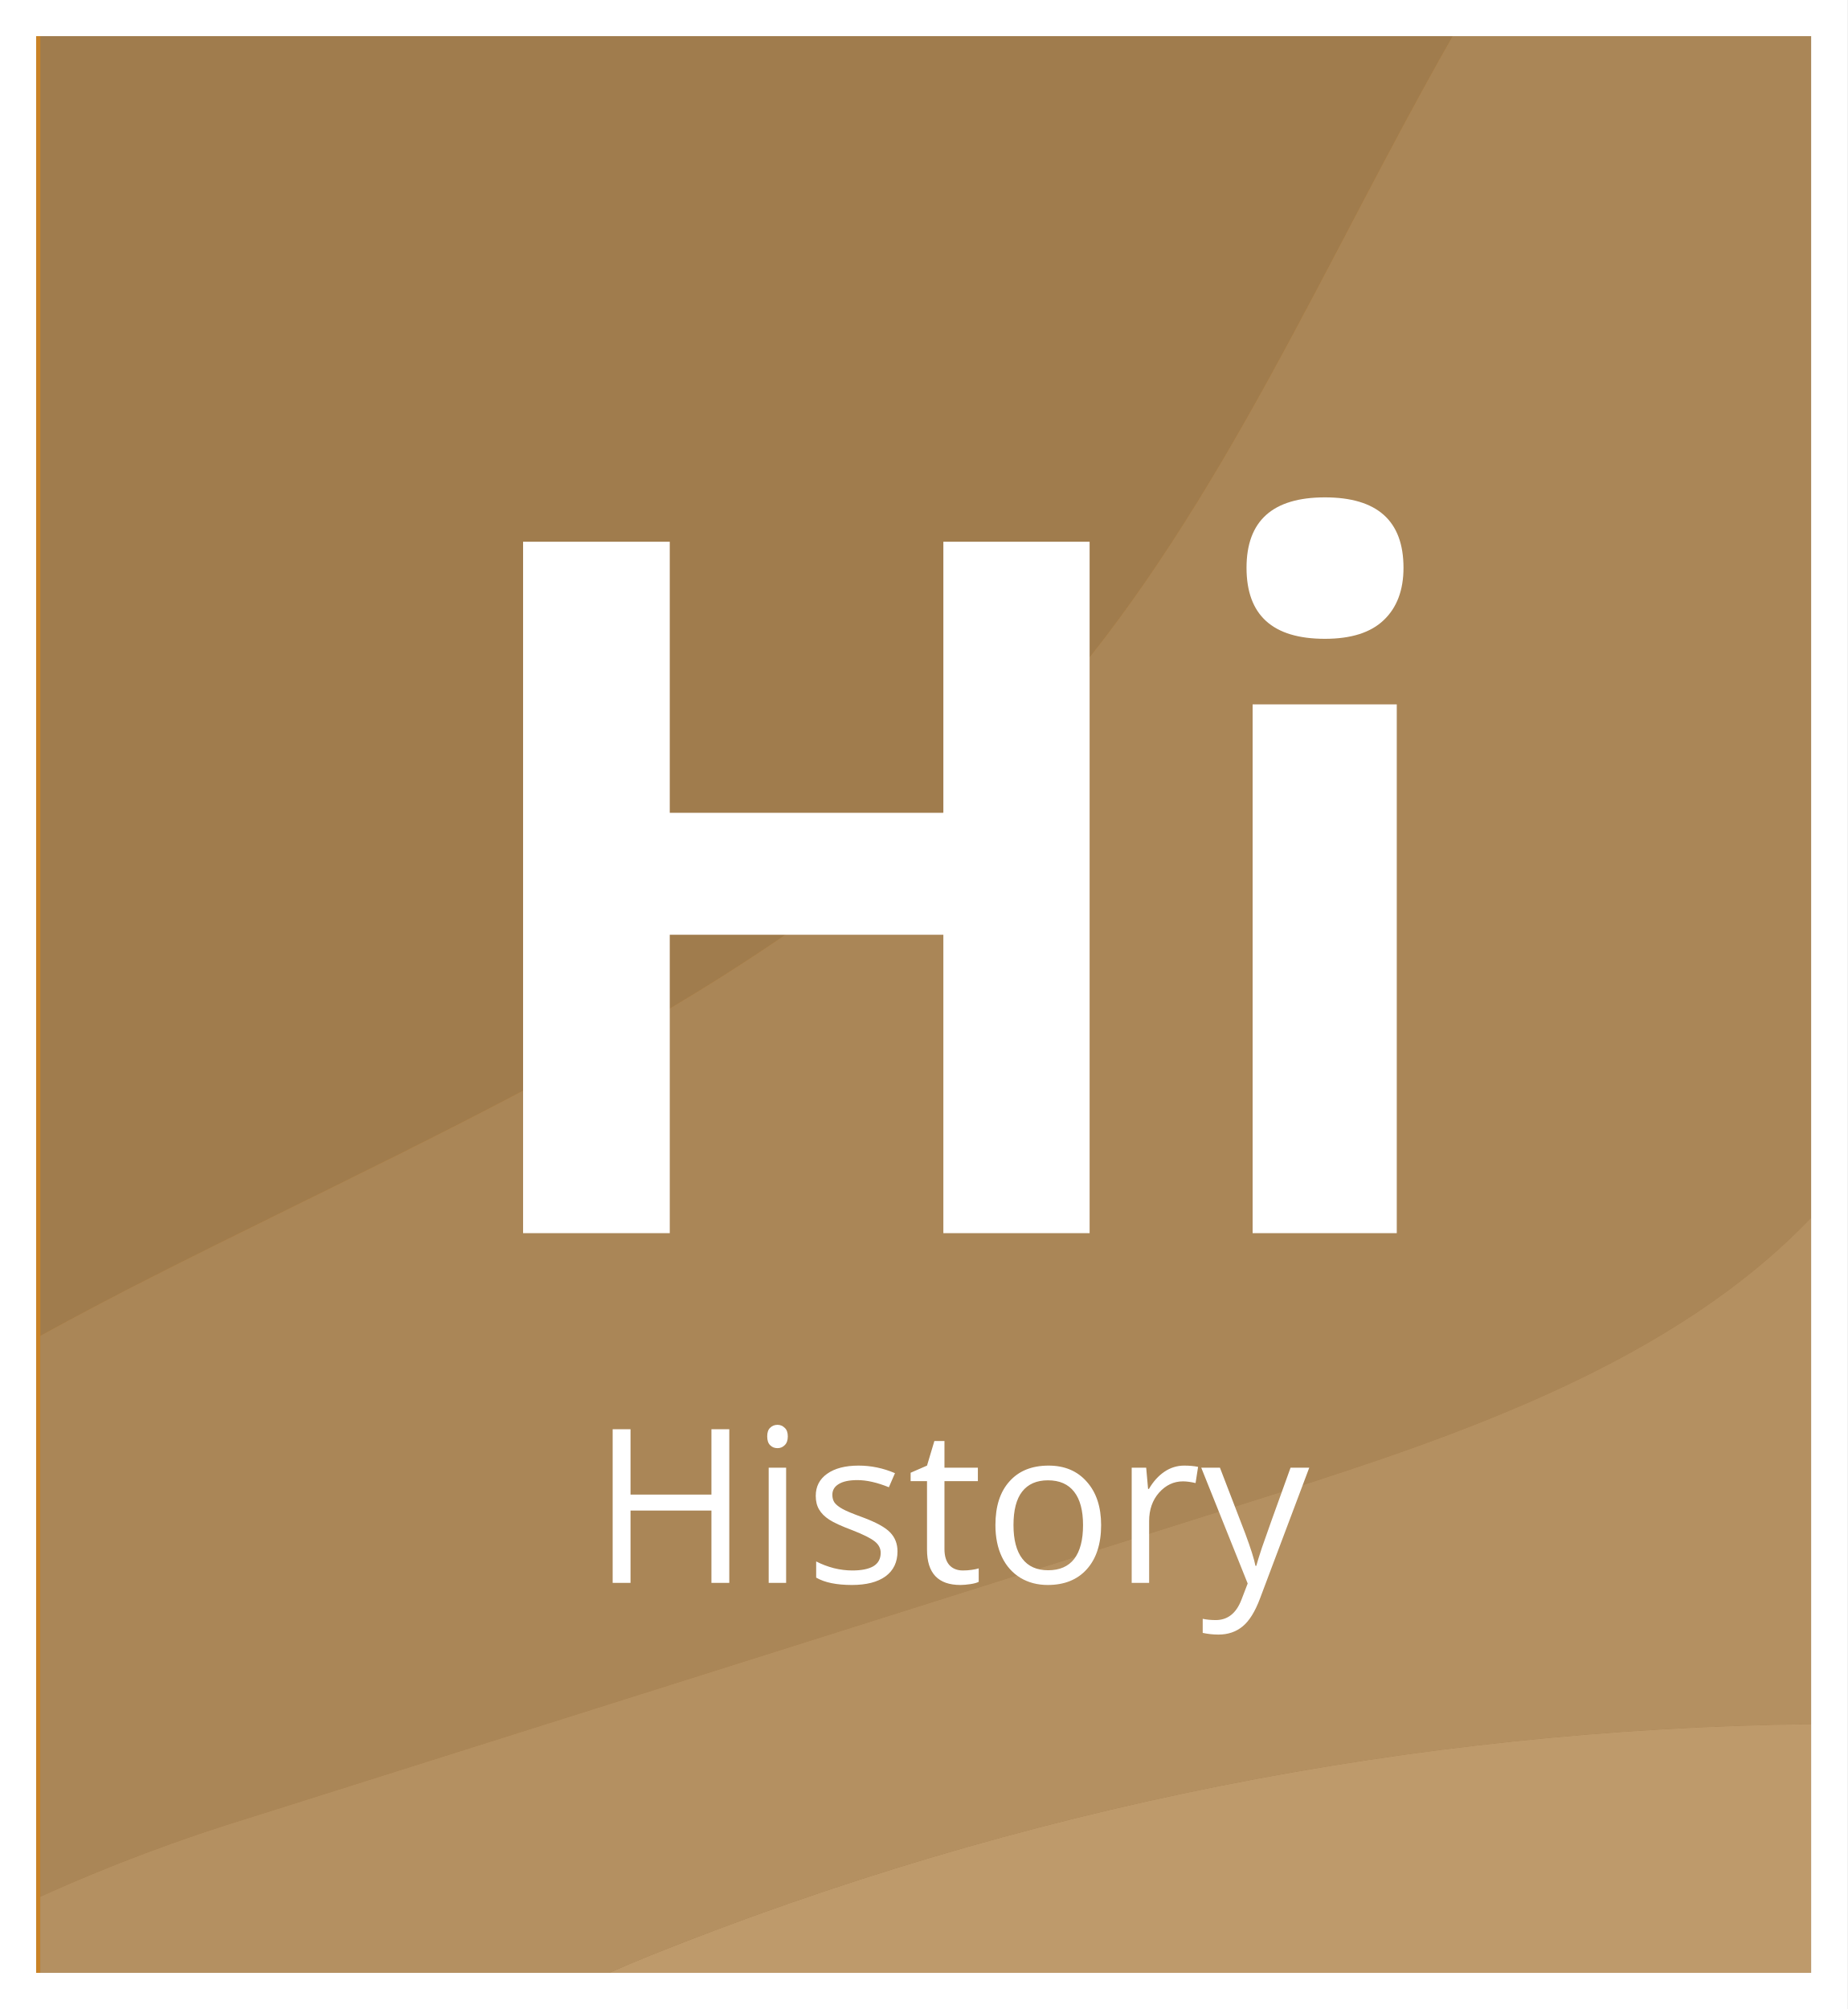
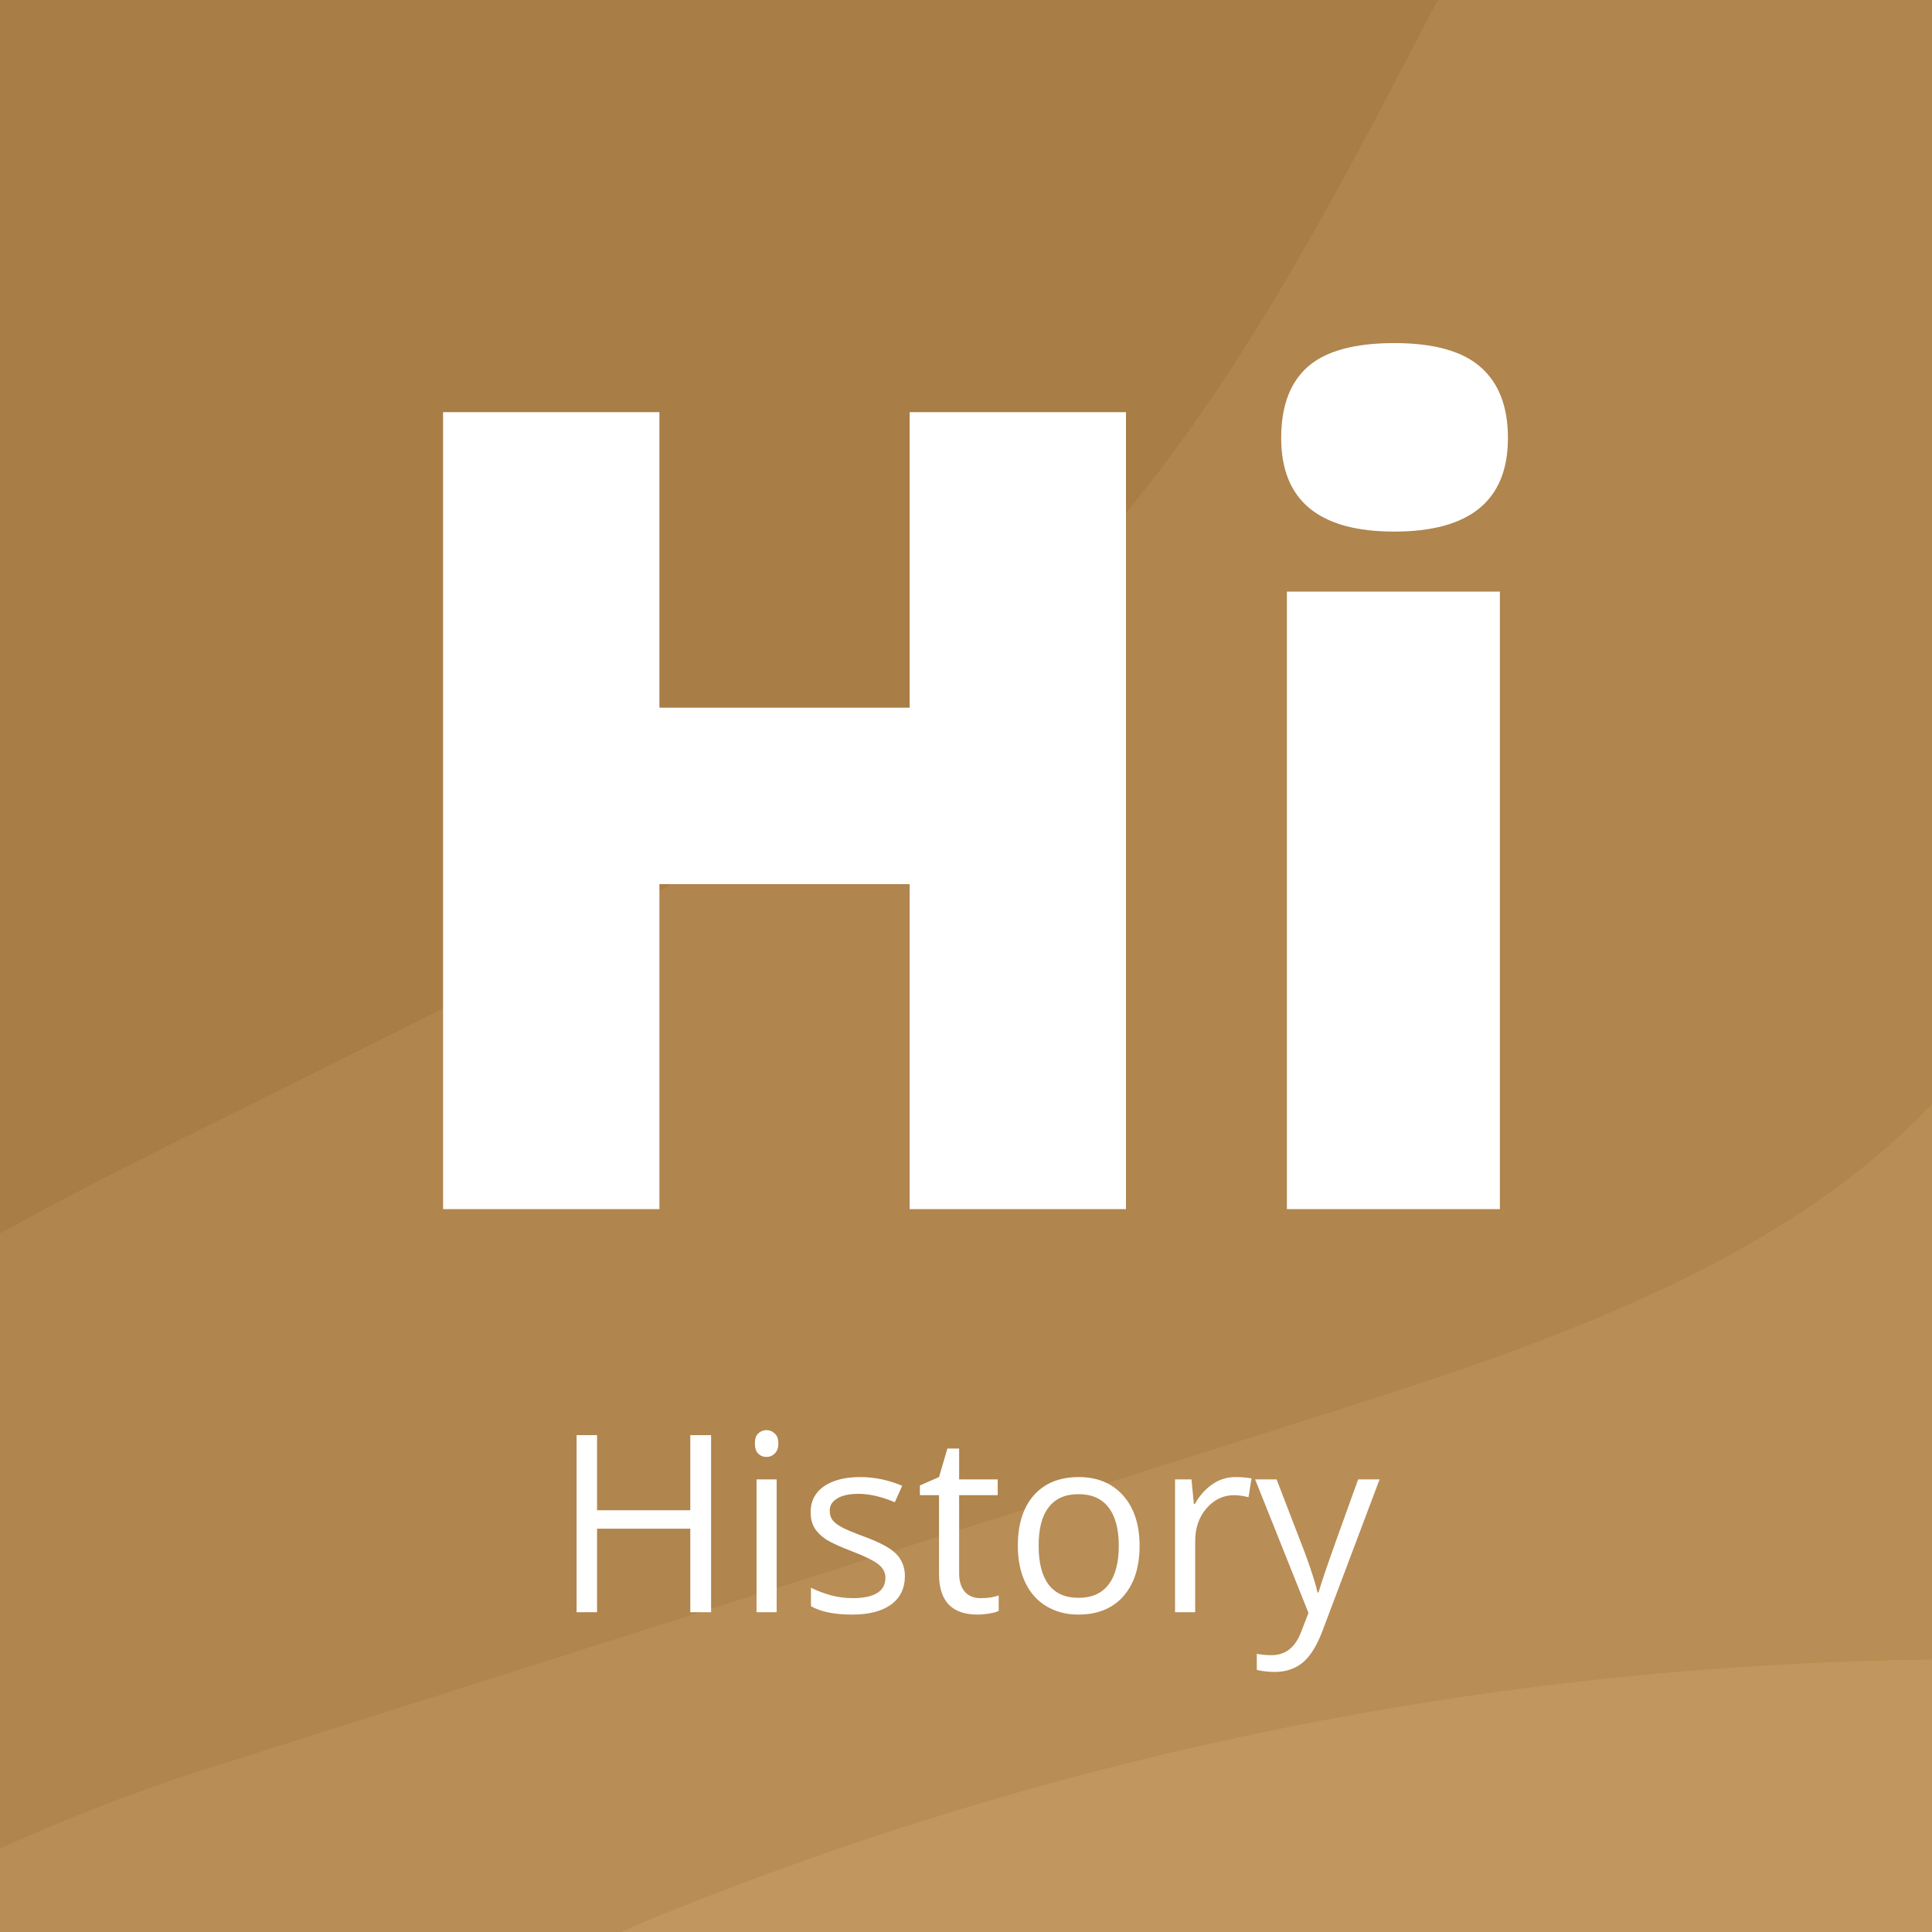
- <svg xmlns="http://www.w3.org/2000/svg" width="137.362" height="149.362">
-   <path fill="#c98226" d="M2.681 2.681h132v144h-132z" />
-   <g opacity=".487">
-     <path d="M2.999 141.015V2.681h-.318v144h.318z" fill="none" />
-     <path d="M11.426 94.872c23.967-12.154 49.827-22.871 67.335-43.258 12.185-14.187 19.9-32.545 29.263-48.933H2.999v96.634a296.553 296.553 0 0 1 8.427-4.443z" fill="#757575" />
-     <path d="M11.426 94.872a275.088 275.088 0 0 0-8.427 4.443v41.7a131.671 131.671 0 0 1 15.8-5.941l75.726-23.912c14.45-4.563 30-9.99 40.157-20.628V2.681h-26.658c-9.361 16.388-17.078 34.746-29.263 48.933-17.508 20.387-43.368 31.104-67.335 43.258z" fill="#757575" />
-     <path d="M11.426 94.872a275.088 275.088 0 0 0-8.427 4.443v41.7a131.671 131.671 0 0 1 15.8-5.941l75.726-23.912c14.45-4.563 30-9.99 40.157-20.628V2.681h-26.658c-9.361 16.388-17.078 34.746-29.263 48.933-17.508 20.387-43.368 31.104-67.335 43.258z" fill="#8a8a8a" />
-     <path d="M94.524 111.162l-75.726 23.912a131.671 131.671 0 0 0-15.8 5.941v5.666h42.309c1.013-.45 2.027-.88 3.032-1.284a239.273 239.273 0 0 1 86.342-17.207V90.534c-10.16 10.638-25.707 16.065-40.157 20.628z" fill="#757575" />
-     <path d="M94.524 111.162l-75.726 23.912a131.671 131.671 0 0 0-15.8 5.941v5.666h42.309c1.013-.45 2.027-.88 3.032-1.284a239.273 239.273 0 0 1 86.342-17.207V90.534c-10.16 10.638-25.707 16.065-40.157 20.628z" fill="#8a8a8a" />
-     <path d="M94.524 111.162l-75.726 23.912a131.671 131.671 0 0 0-15.8 5.941v5.666h42.309c1.013-.45 2.027-.88 3.032-1.284a239.273 239.273 0 0 1 86.342-17.207V90.534c-10.16 10.638-25.707 16.065-40.157 20.628z" fill="#9e9e9e" />
-     <path d="M45.308 146.681h89.373V128.19a239.273 239.273 0 0 0-86.341 17.207 92.105 92.105 0 0 0-3.032 1.284z" fill="#757575" />
-     <path d="M45.308 146.681h89.373V128.19a239.273 239.273 0 0 0-86.341 17.207 92.105 92.105 0 0 0-3.032 1.284z" fill="#8a8a8a" />
-     <path d="M45.308 146.681h89.373V128.19a239.273 239.273 0 0 0-86.341 17.207 92.105 92.105 0 0 0-3.032 1.284z" fill="#9e9e9e" />
-     <path d="M45.308 146.681h89.373V128.19a239.273 239.273 0 0 0-86.341 17.207 92.105 92.105 0 0 0-3.032 1.284z" fill="#b3b3b3" />
+ <svg xmlns="http://www.w3.org/2000/svg" id="Layer_1" data-name="Layer 1" viewBox="0 0 90 90">
+   <rect id="Rectangle_1-10" data-name="Rectangle 1-10" width="90" height="90" fill="#c98226" />
+   <g opacity="0.4">
+     <path d="M86.209,77.388A162.834,162.834,0,0,0,30.989,89.118c-.687.277-1.38.573-2.072.882h.001c.692-.309,1.385-.604,2.072-.882A162.836,162.836,0,0,1,86.209,77.388Z" fill="none" />
+     <polygon points="89.999 77.299 89.999 90 90 90 90 51.434 89.999 51.435 89.999 77.299" fill="none" />
+     <path d="M66.982,0H66.981C62.457,8.662,57.96,17.47,51.781,24.701,57.96,17.47,62.458,8.662,66.982,0Z" fill="none" />
+     <polygon points="0.001 57.465 0.001 0 0 0 0 86.108 0.001 86.108 0.001 57.465" fill="none" />
+     <path d="M5.76,54.414C22.14,46.065,39.815,38.704,51.781,24.701,57.96,17.47,62.457,8.662,66.981,0H.001V57.465C1.914,56.406,3.839,55.392,5.76,54.414Z" fill="#757575" />
+     <path d="M51.781,24.701C39.815,38.704,22.14,46.065,5.76,54.414,3.839,55.392,1.914,56.406.001,57.465v28.642A89.731,89.731,0,0,1,10.799,82.027L62.554,65.603c9.876-3.134,20.502-6.862,27.445-14.169v.001L90,51.434V0H66.982C62.458,8.662,57.96,17.47,51.781,24.701Z" fill="#8a8a8a" />
+     <path d="M86.209,77.388q1.893-.066,3.79-.089V51.434c-6.944,7.307-17.57,11.035-27.445,14.169L10.799,82.027A89.731,89.731,0,0,0,.001,86.108L0,86.108V90H28.916c.692-.309,1.385-.604,2.072-.882A162.834,162.834,0,0,1,86.209,77.388Z" fill="#9e9e9e" />
+     <path d="M86.209,77.388A162.836,162.836,0,0,0,30.989,89.118c-.687.277-1.38.573-2.072.882h61.082V77.299Q88.103,77.321,86.209,77.388Z" fill="#b3b3b3" />
  </g>
-   <g fill="#fff" font-family="Open Sans,Helvetica,Arial,sans-serif">
-     <text transform="translate(68.681 91.681)" font-size="72" font-weight="bold">
-       <tspan x="-36.252" y="0">Hi</tspan>
-     </text>
-     <text transform="translate(68.681 117.681)" font-size="16">
-       <tspan x="-24.704" y="0">History</tspan>
-     </text>
+   <g id="Tr" style="isolation:isolate">
+     <text transform="translate(16.62435 56.32595)" font-size="52.002" fill="#fff" font-family="OpenSans-ExtraBold, Open Sans" font-weight="800" style="isolation:isolate">Hi</text>
  </g>
-   <g fill="none" stroke="#fff" stroke-miterlimit="10" stroke-width="2.681">
-     <path d="M2.681 2.681h132v144h-132z" stroke="none" />
-     <path d="M1.34 1.34h134.681v146.681H1.34z" />
+   <g id="Transportation" style="isolation:isolate">
+     <text transform="translate(25.71932 75.10427)" font-size="11.556" fill="#fff" font-family="OpenSans, Open Sans" style="isolation:isolate">History</text>
  </g>
</svg>
